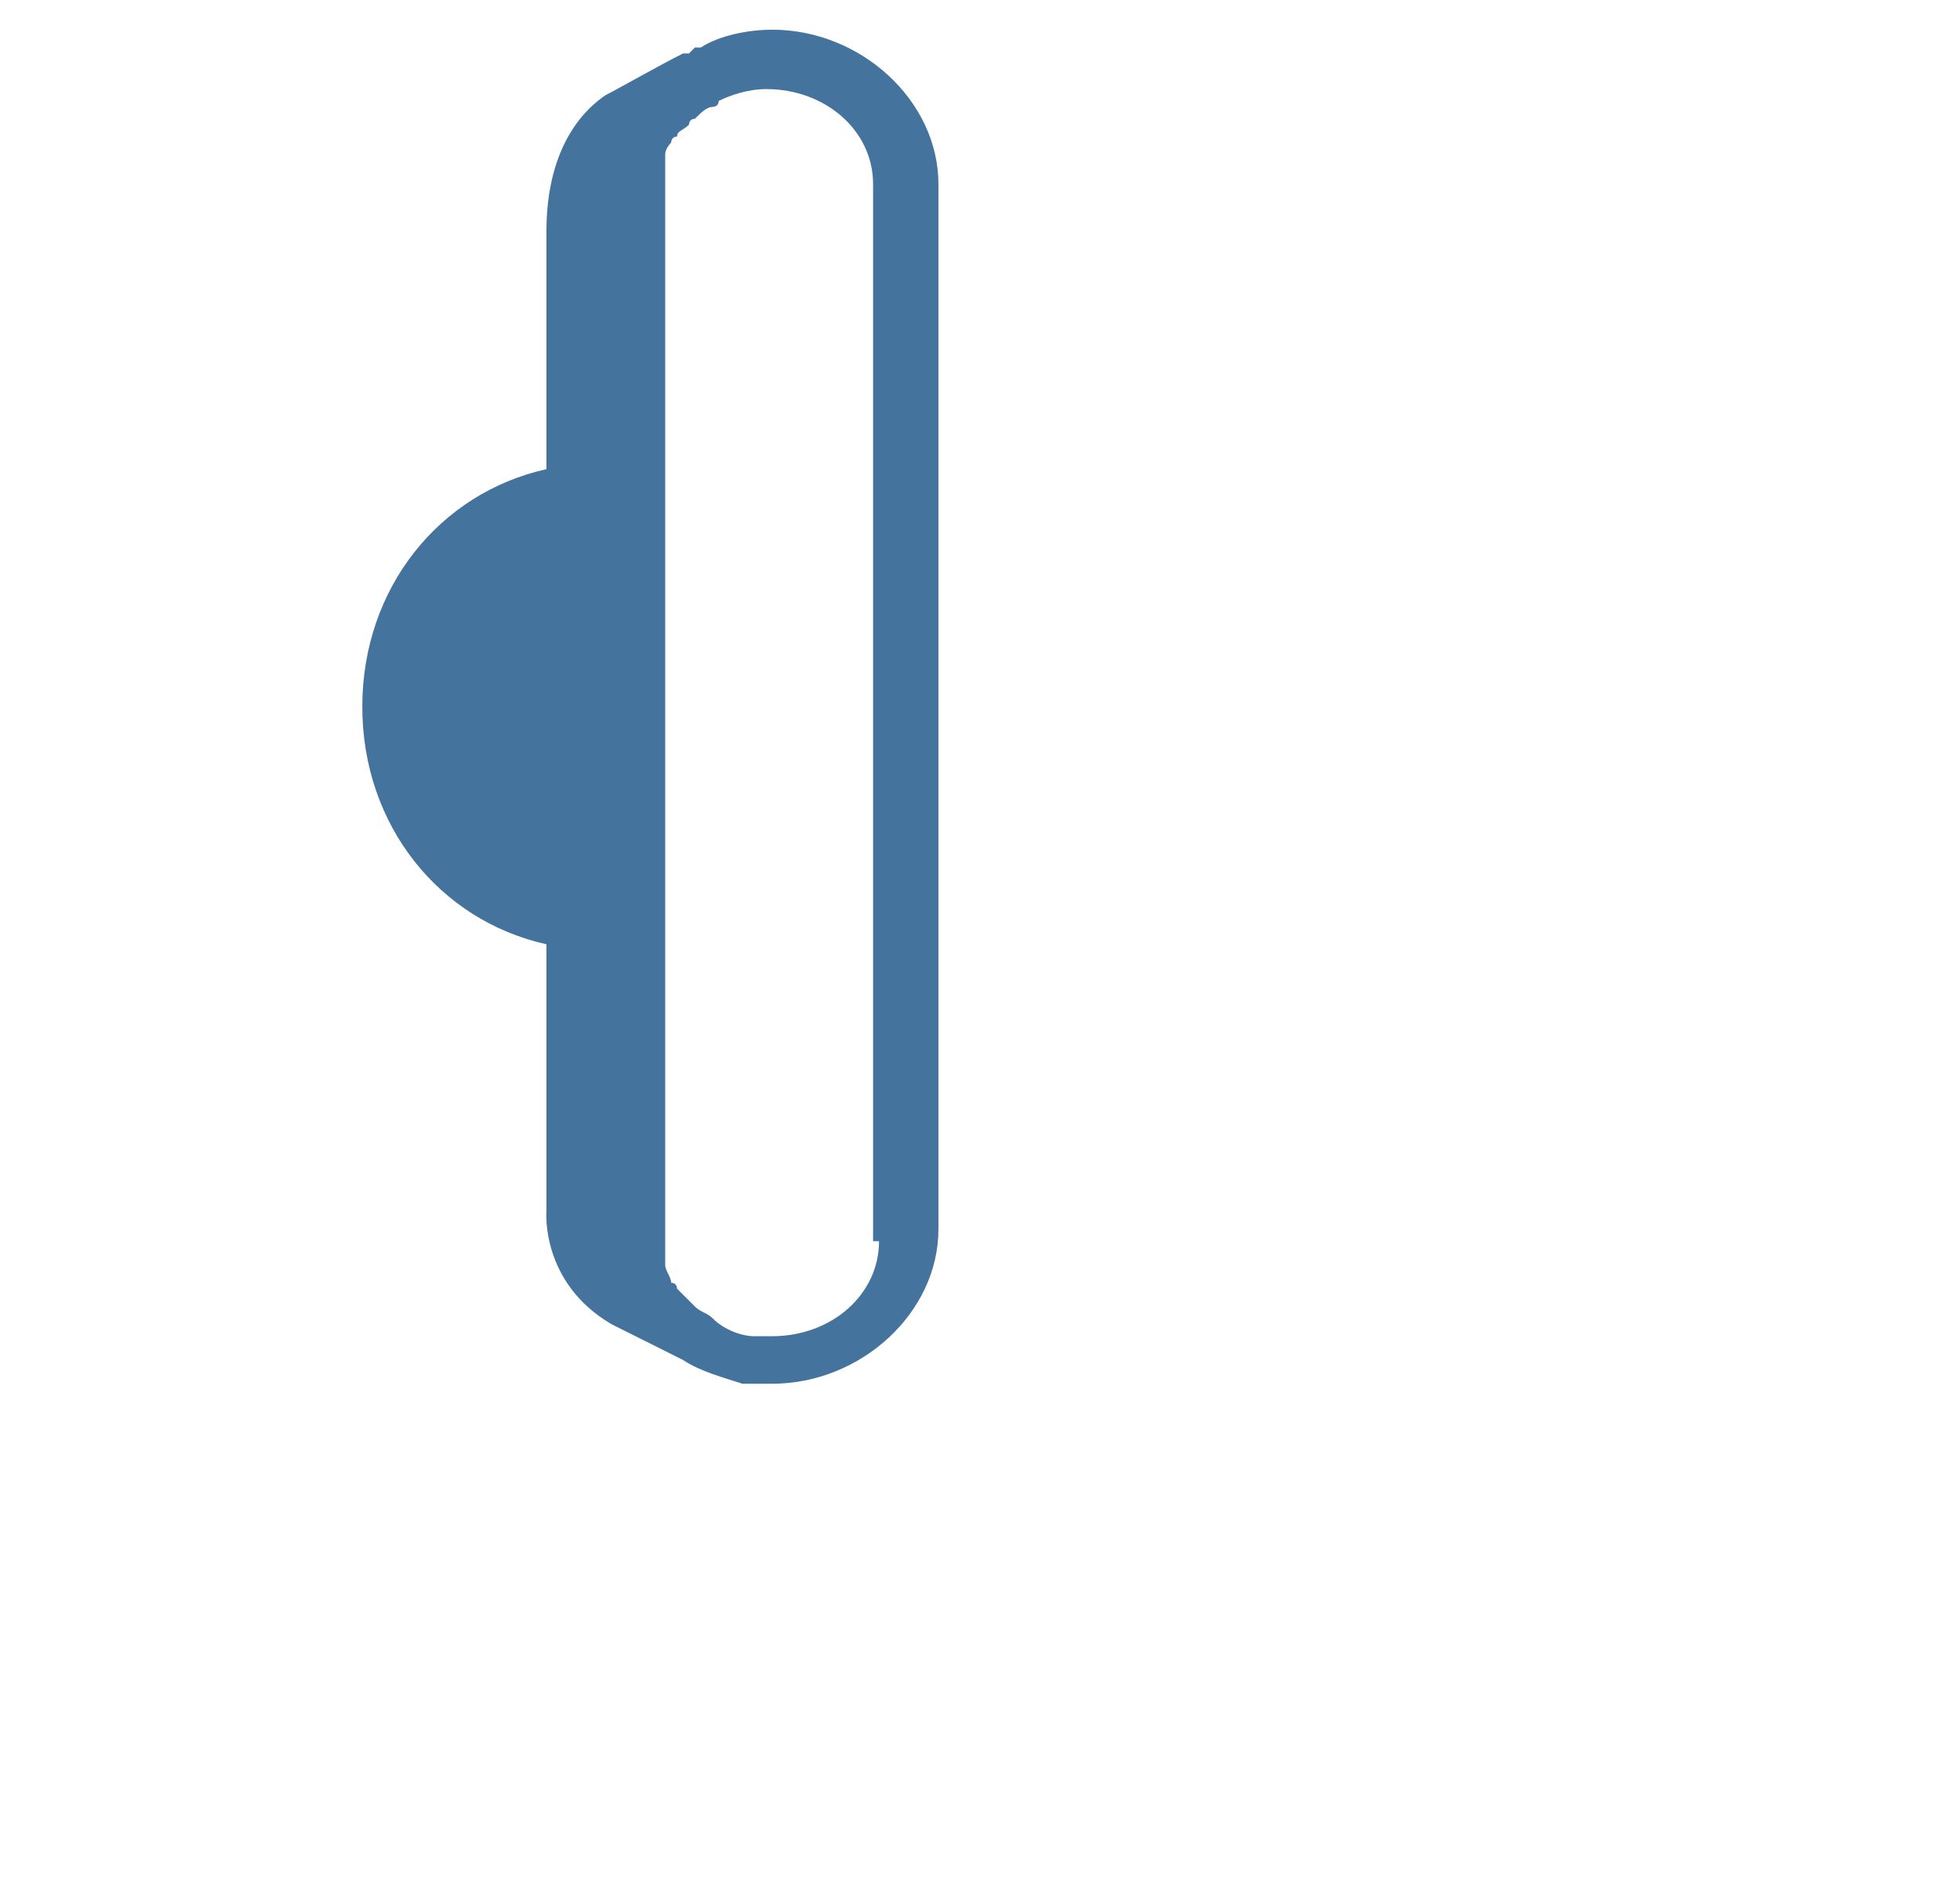
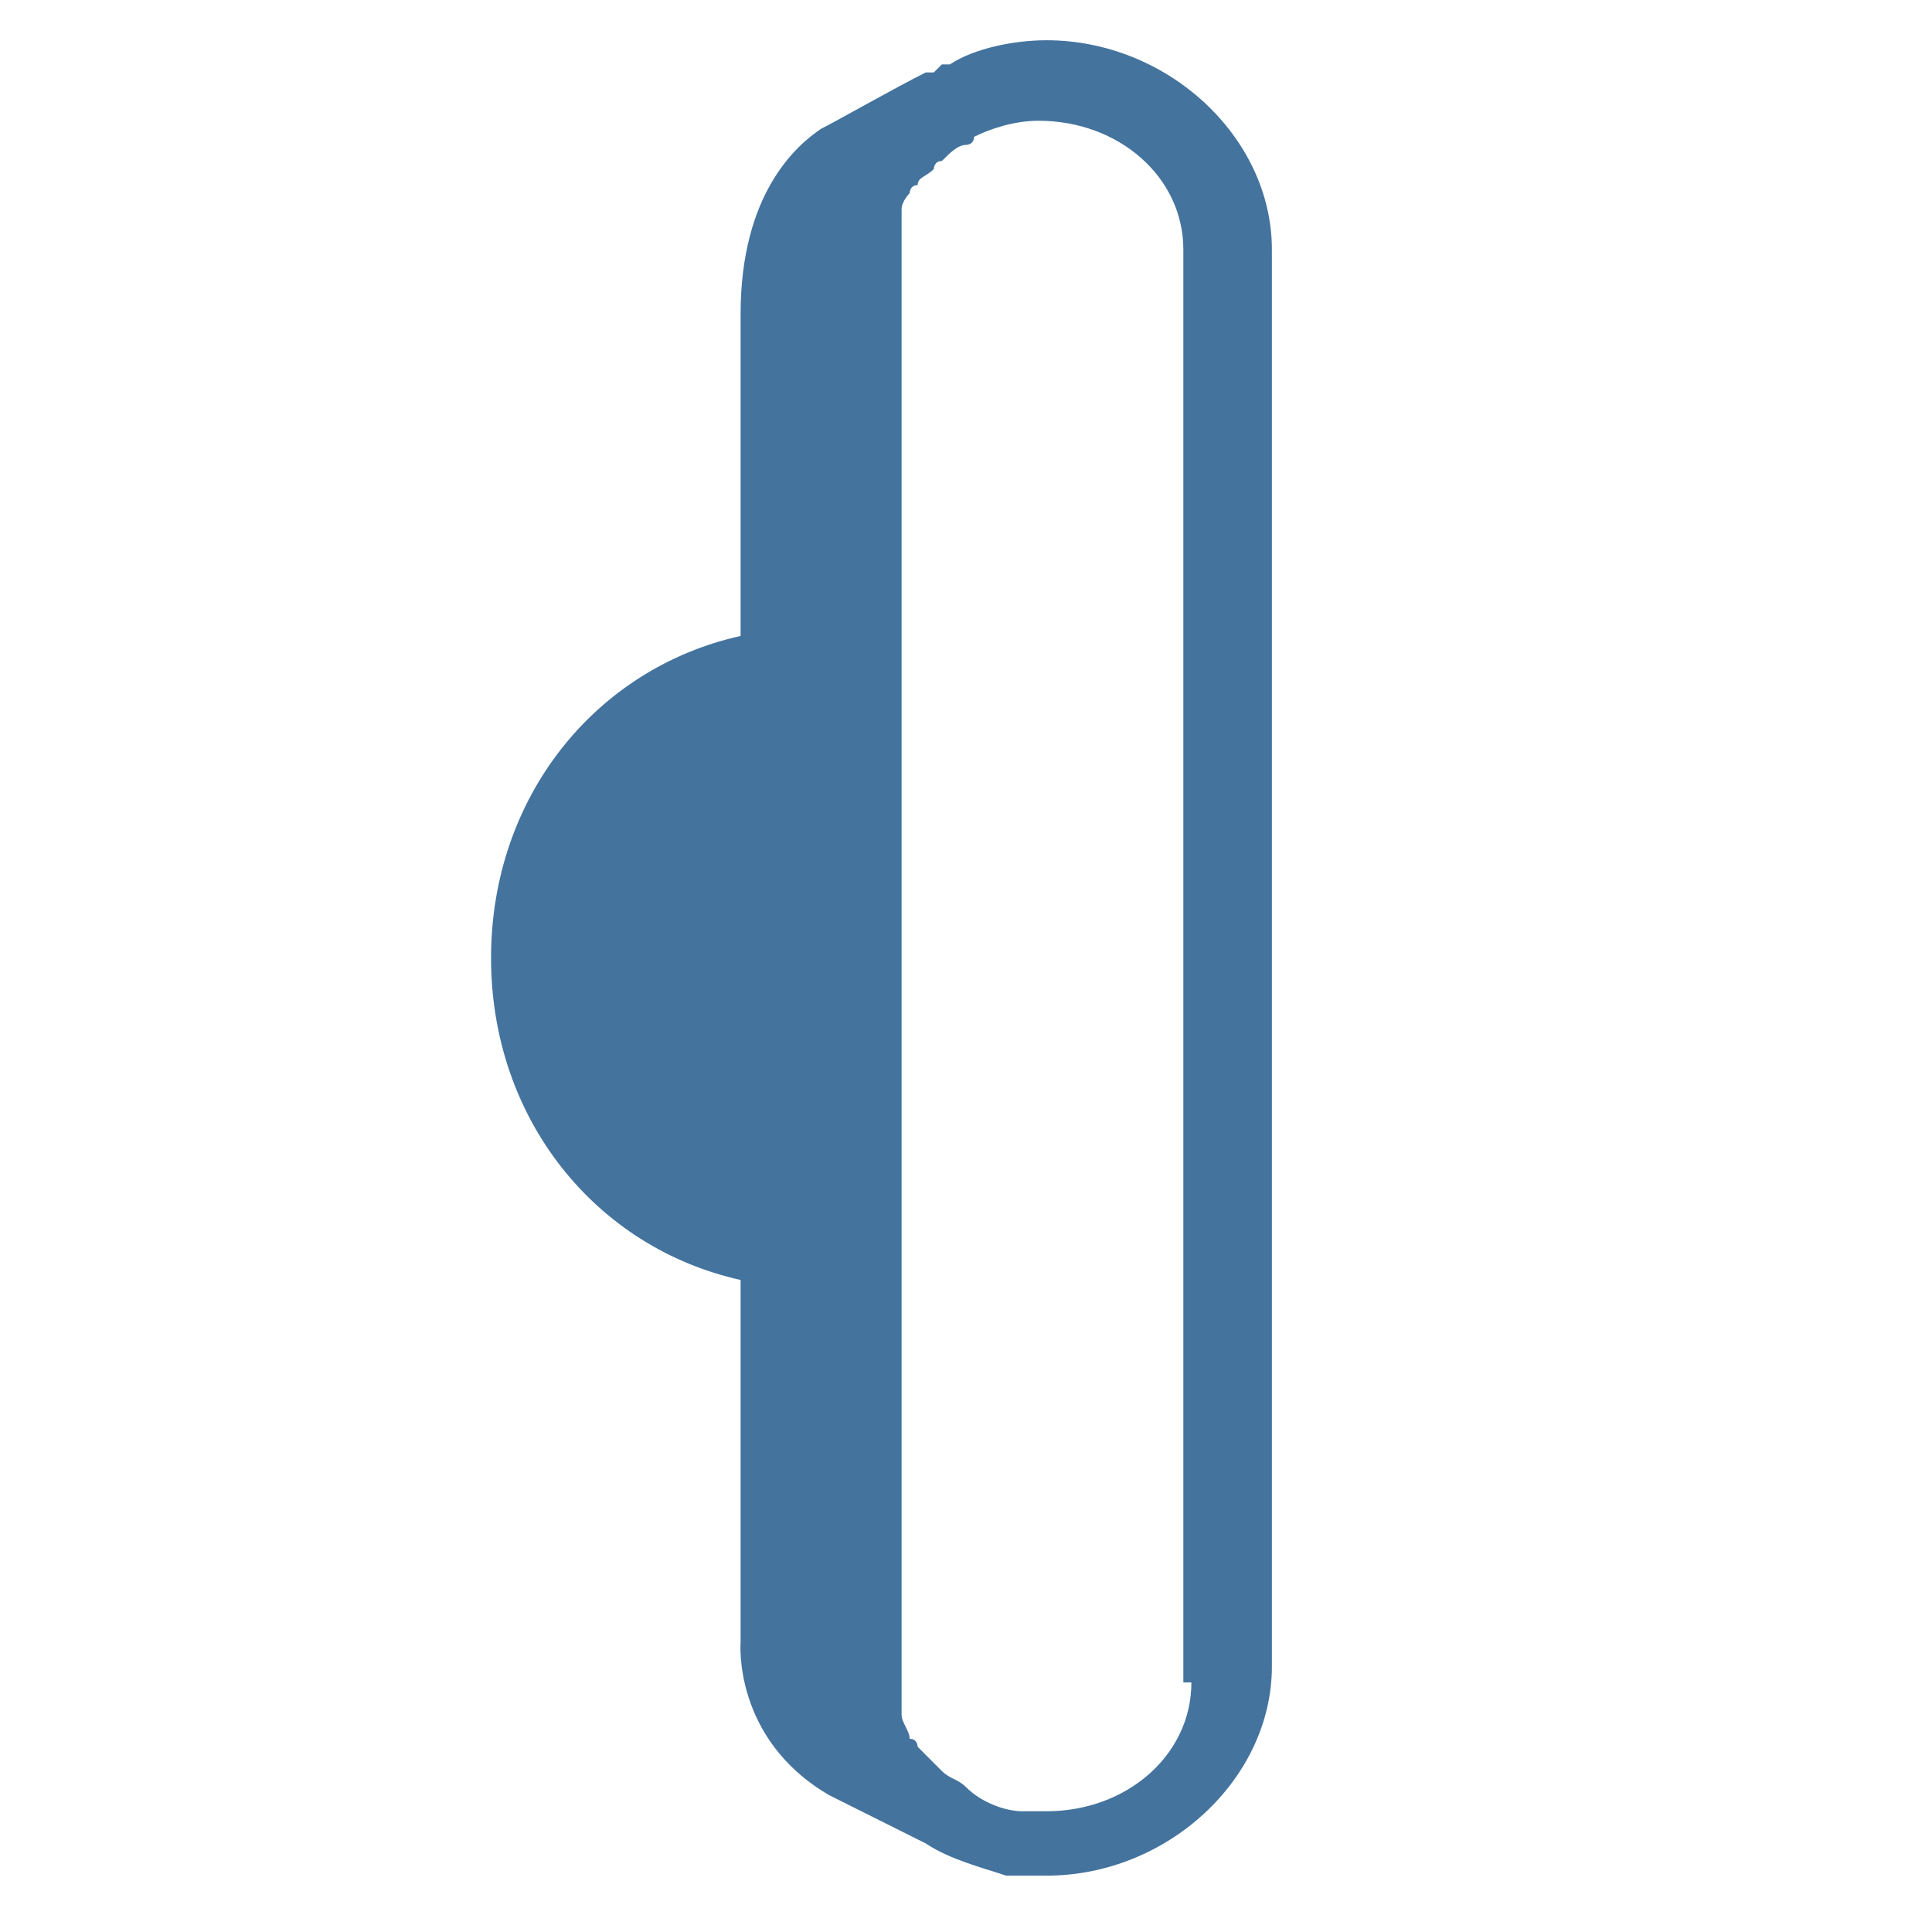
- <svg xmlns="http://www.w3.org/2000/svg" width="33px" height="32px" viewBox="0 0 33 32" version="1.1" fill="#44739e">
+ <svg xmlns="http://www.w3.org/2000/svg" width="24px" height="24px" viewBox="0 0 24 24" version="1.1" fill="#44739e">
  <path d="M13,0.5c-0.4,0-0.9,0.1-1.2,0.3c0,0,0,0-0.1,0l-0.1,0.1c0,0,0,0-0.1,0c0,0,0,0,0,0c0,0,0,0,0,0c0,0,0,0,0,0 c-0.4,0.2-1.1,0.6-1.3,0.7c-0.3,0.2-1,0.8-1,2.3v4c-1.8,0.4-3.1,2-3.1,4c0,2,1.3,3.6,3.1,4l0,4.5c0,0-0.1,1.2,1.1,1.9 c0.4,0.2,0.8,0.4,1.2,0.6c0.3,0.2,0.7,0.3,1,0.4c0,0,0,0,0.1,0c0,0,0,0,0,0c0.1,0,0.3,0,0.4,0c1.5,0,2.8-1.2,2.8-2.6V3.1 C15.8,1.7,14.5,0.5,13,0.5z M14.8,20.9c0,0.9-0.8,1.6-1.8,1.6c-0.1,0-0.2,0-0.3,0l0,0c0,0,0,0,0,0c-0.2,0-0.5-0.1-0.7-0.3 c-0.1-0.1-0.2-0.1-0.3-0.2c0,0,0,0-0.1-0.1c-0.1-0.1-0.1-0.1-0.2-0.2c0,0,0-0.1-0.1-0.1c0-0.1-0.1-0.2-0.1-0.3c0,0,0-0.1,0-0.1 c0-0.1,0-0.2,0-0.4V3.1c0-0.1,0-0.2,0-0.4c0,0,0-0.1,0-0.1c0-0.1,0.1-0.2,0.1-0.2c0,0,0-0.1,0.1-0.1c0-0.1,0.1-0.1,0.2-0.2 c0,0,0-0.1,0.1-0.1c0.1-0.1,0.2-0.2,0.3-0.2c0,0,0,0,0,0c0,0,0,0,0,0l0,0c0,0,0.1,0,0.1-0.1c0,0,0,0,0,0c0.2-0.1,0.5-0.2,0.8-0.2 c1,0,1.8,0.7,1.8,1.6V20.9z" />
</svg>
